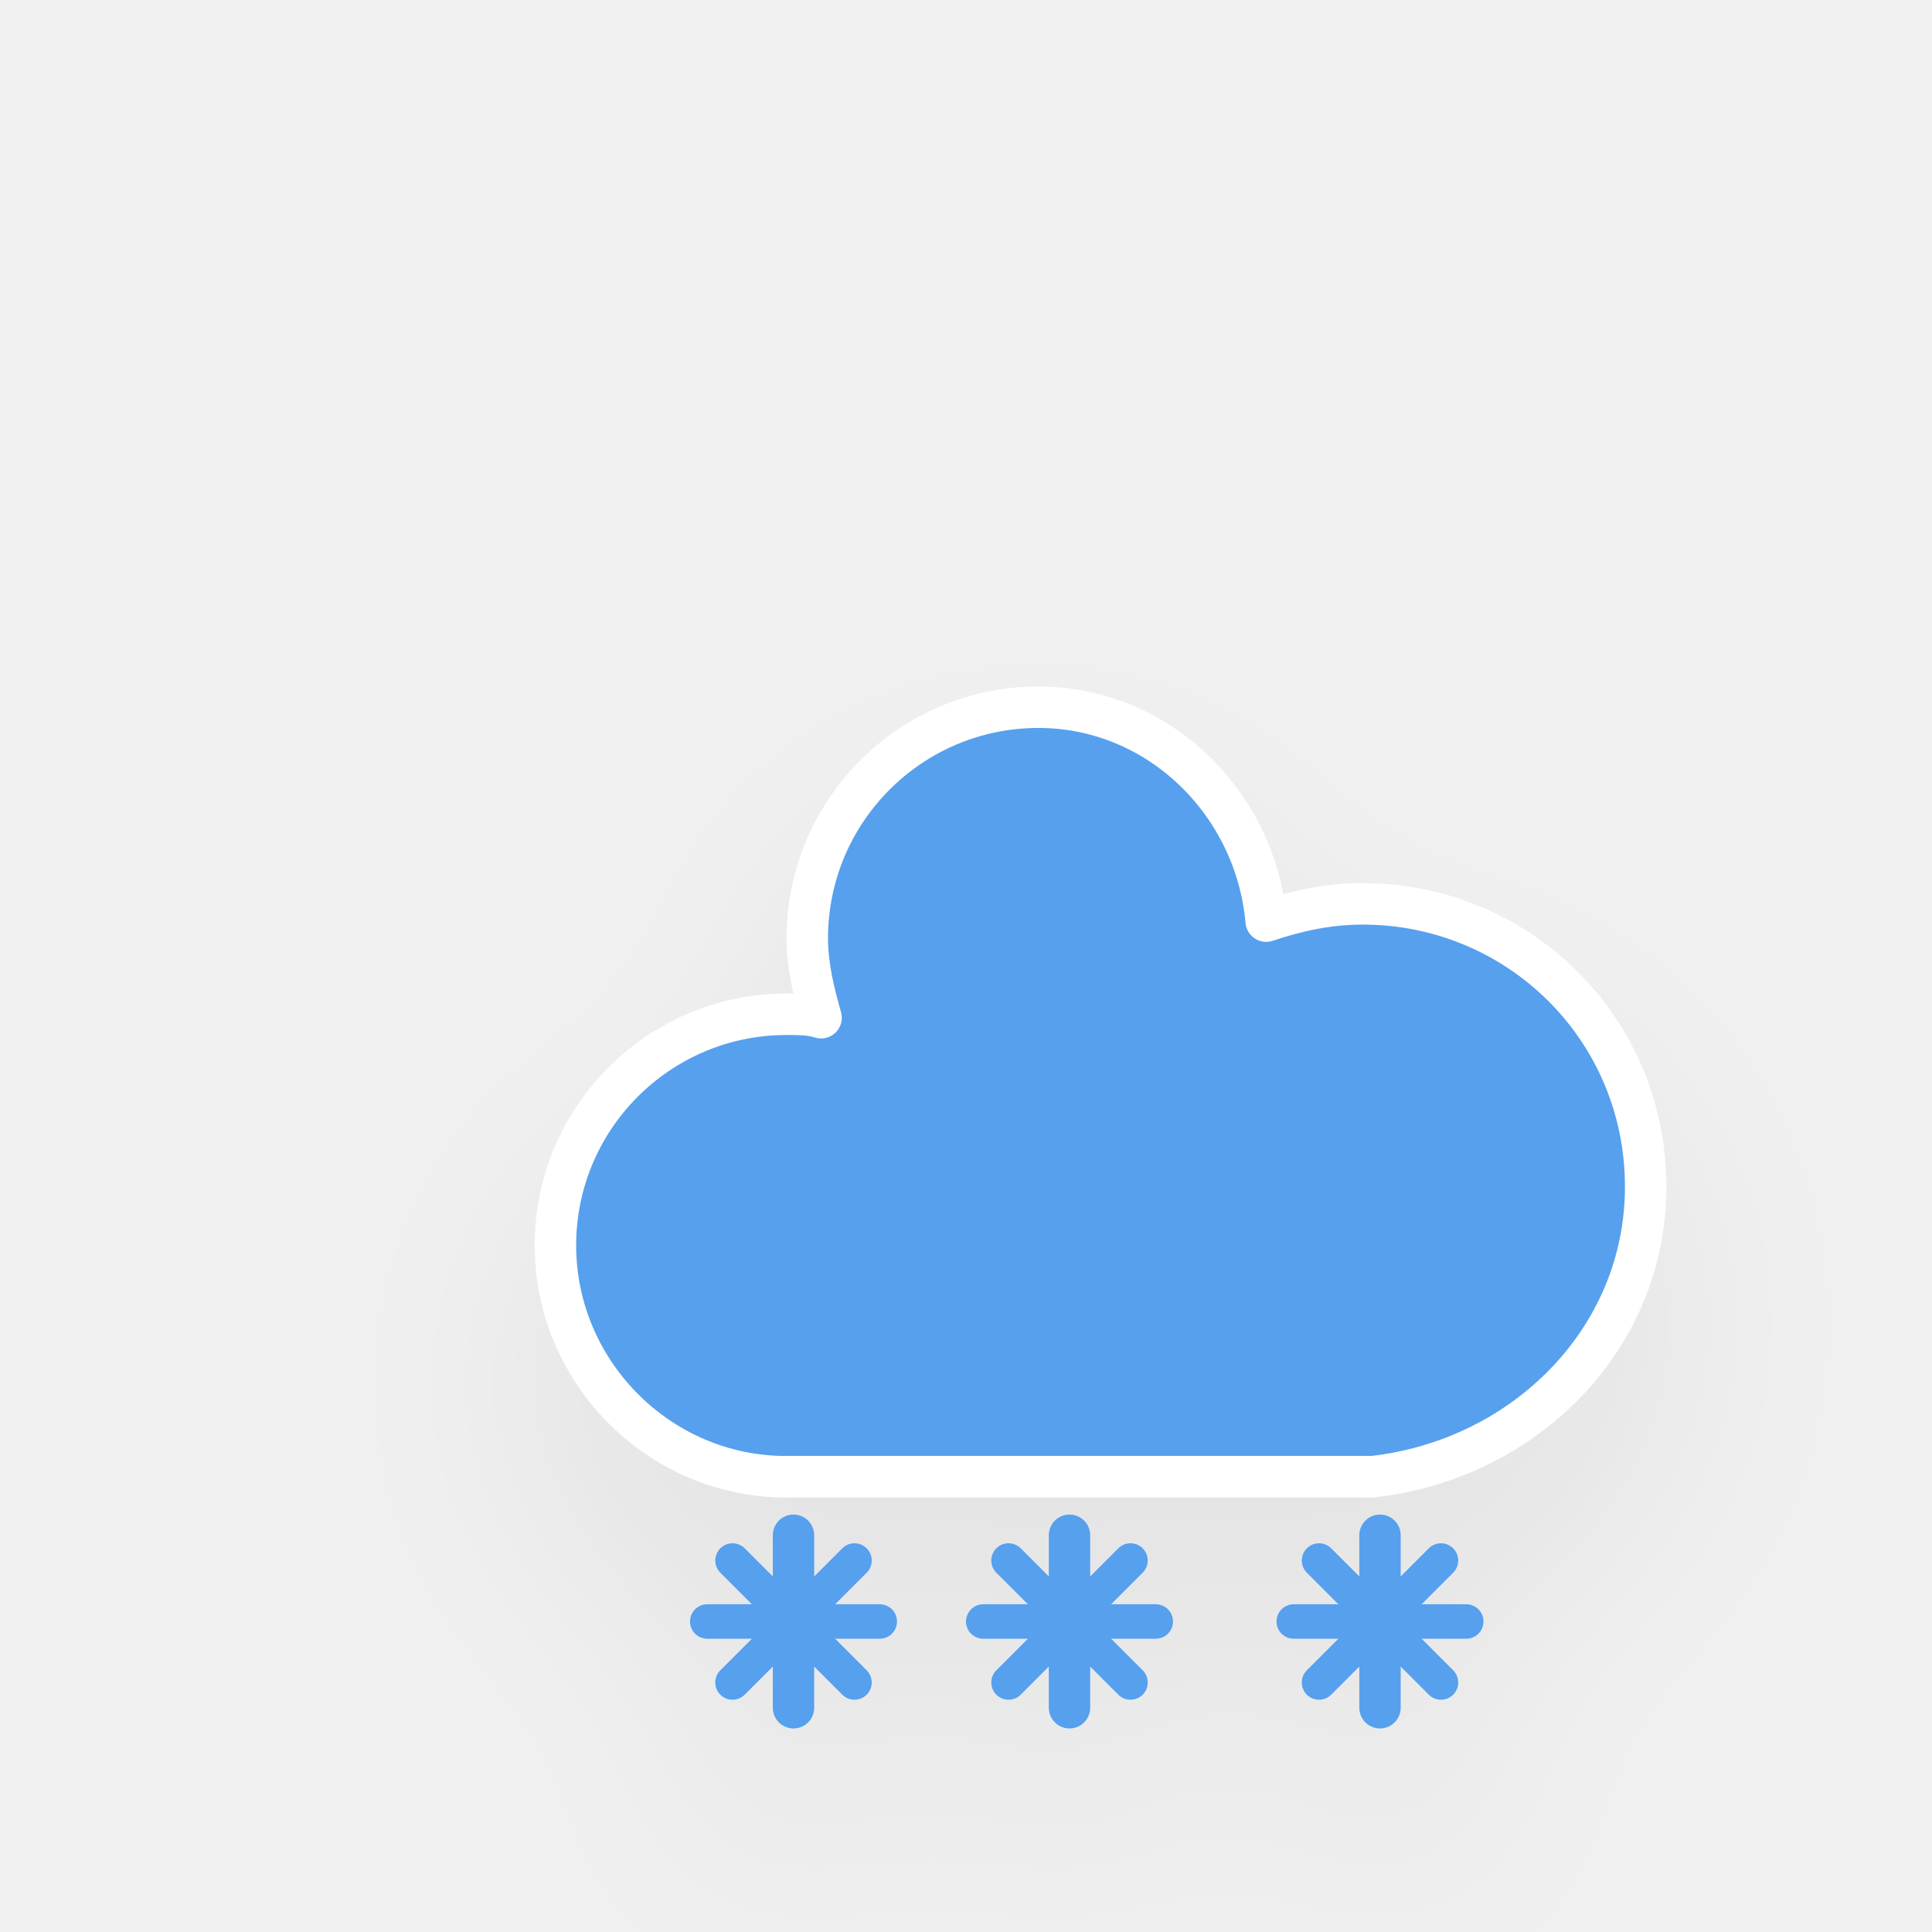
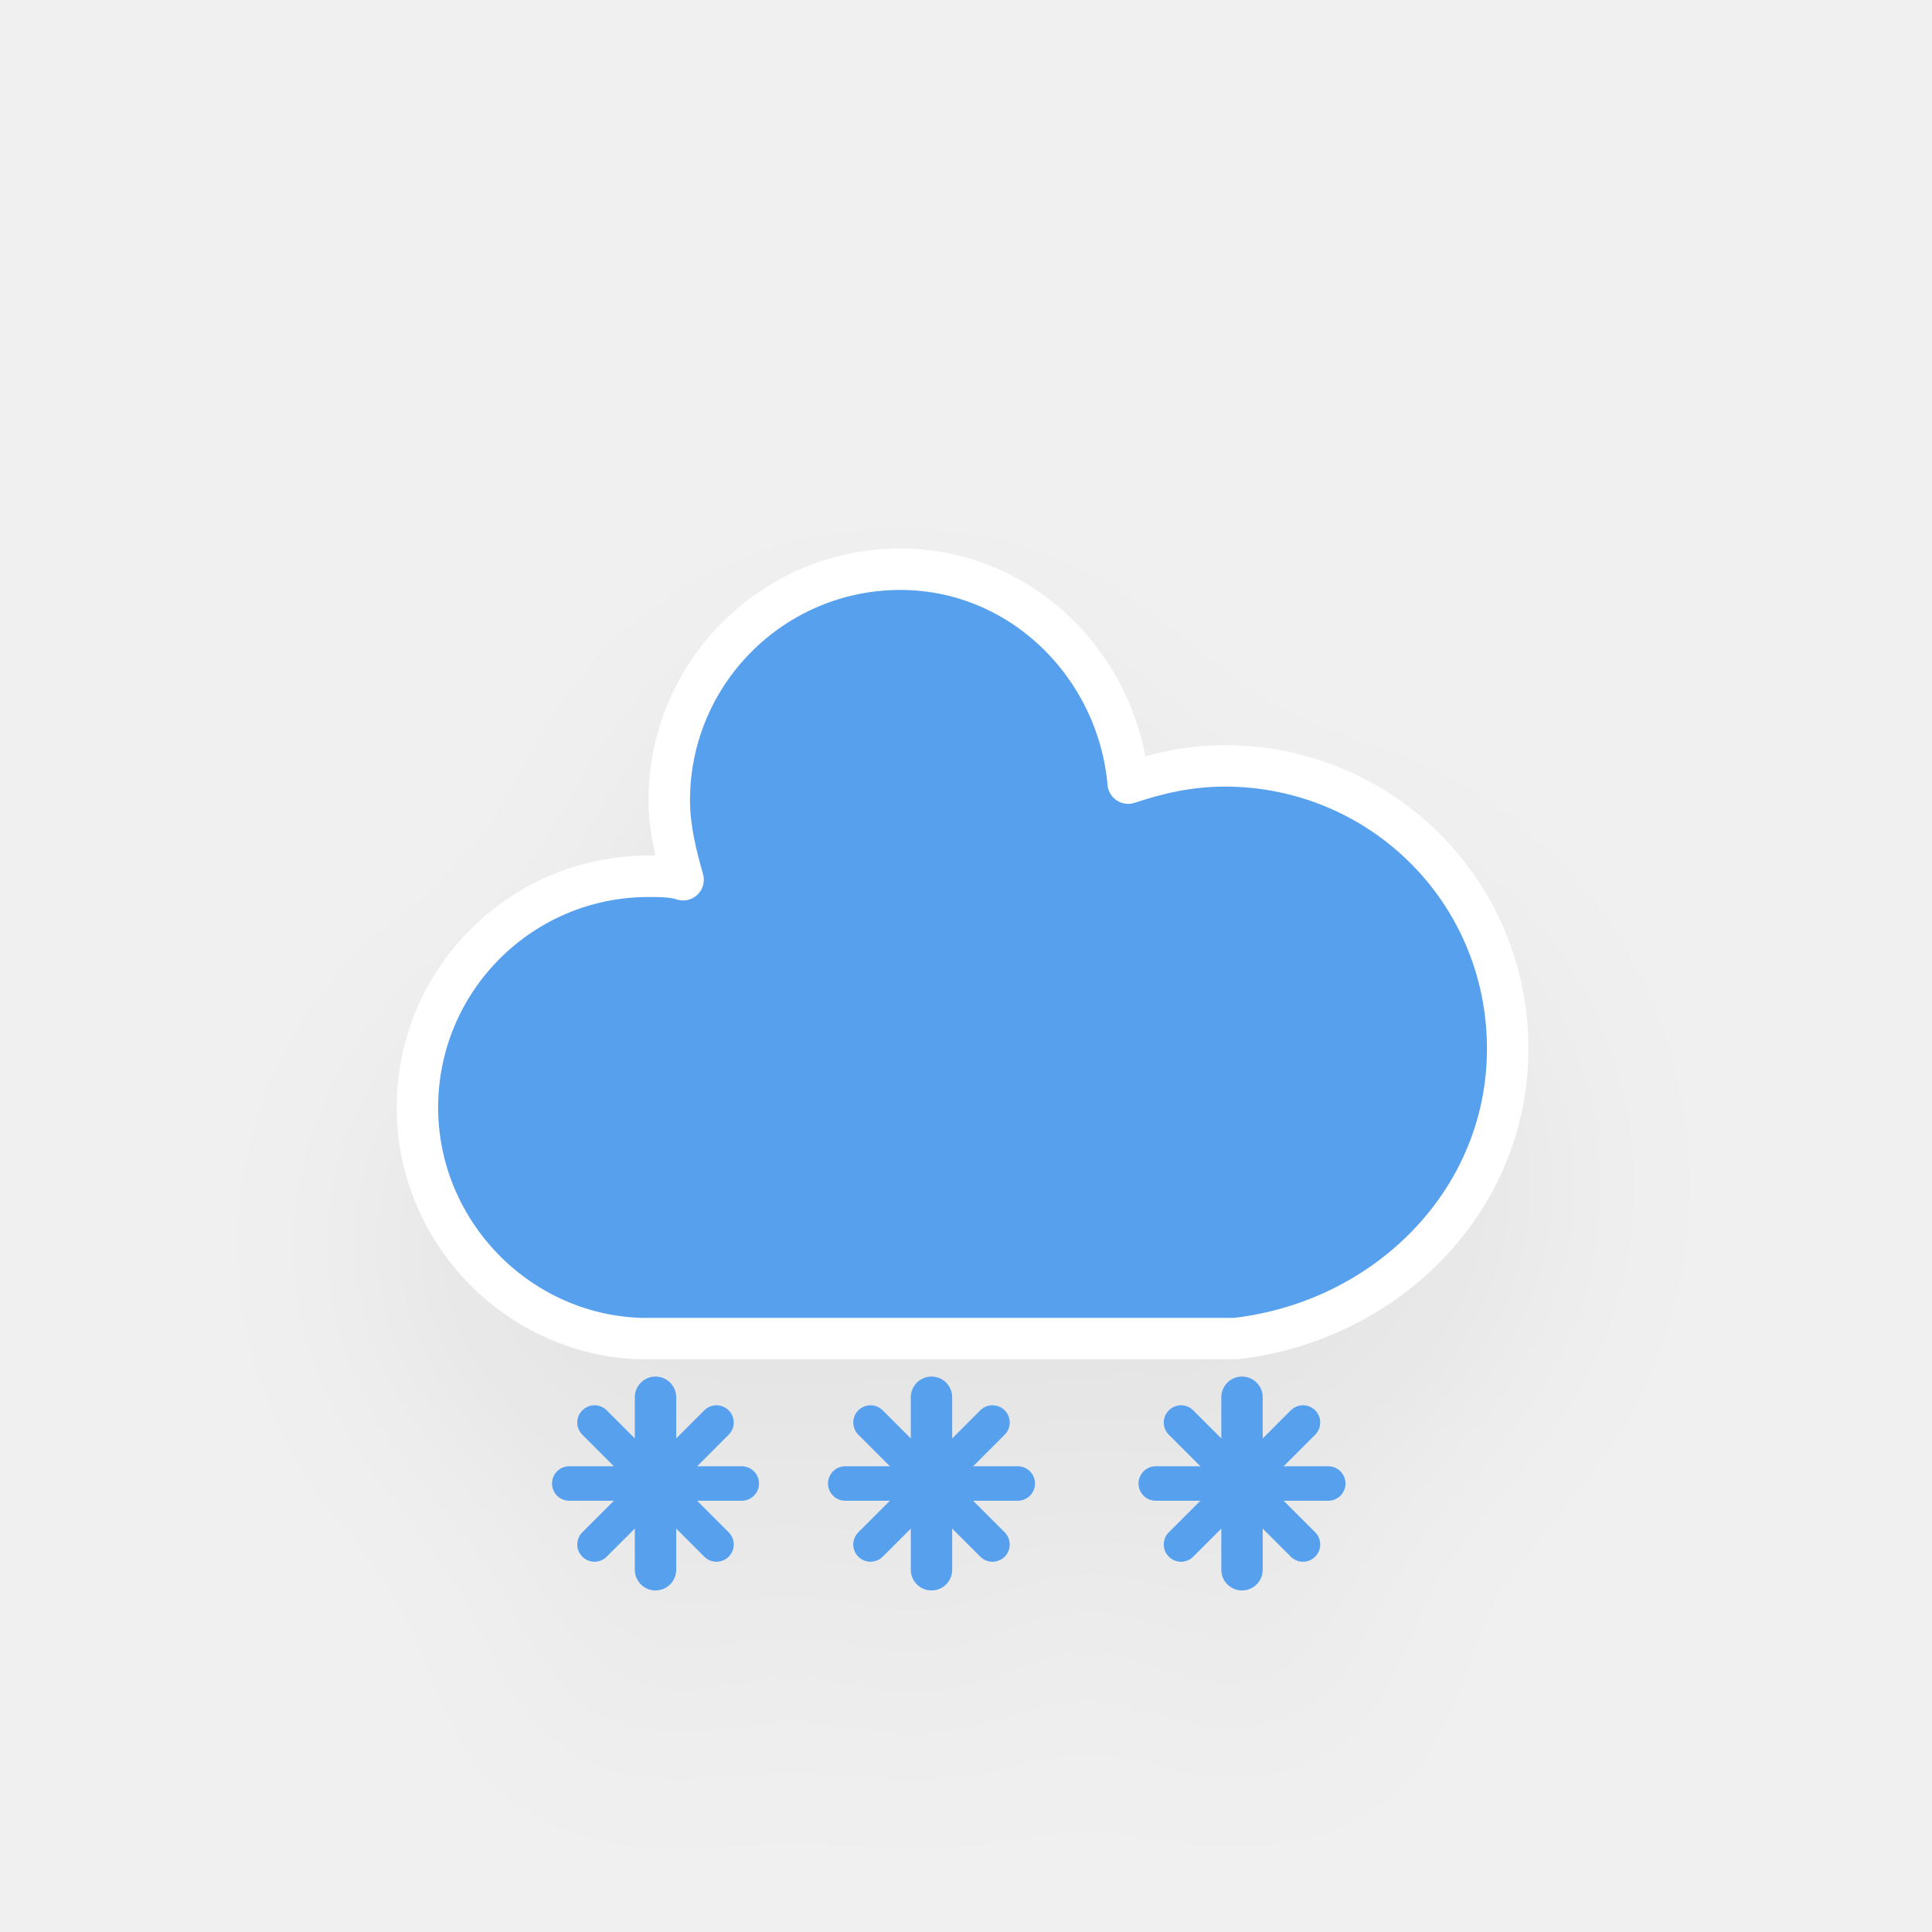
<svg xmlns="http://www.w3.org/2000/svg" width="56" height="56" version="1.1">
  <defs>
    <filter id="blur" x="-.247" y="-.269" width="1.494" height="1.676">
      <feGaussianBlur in="SourceAlpha" stdDeviation="3" />
      <feOffset dx="0" dy="4" result="offsetblur" />
      <feComponentTransfer>
        <feFuncA slope="0.05" type="linear" />
      </feComponentTransfer>
      <feMerge>
        <feMergeNode />
        <feMergeNode in="SourceGraphic" />
      </feMerge>
    </filter>
  </defs>
-   <g filter="url(#blur)">
+   <g transform="translate(-4 -4)" filter="url(#blur)">
    <g transform="translate(20,10)">
      <g class="am-weather-cloud-2">
-         <path transform="translate(-20,-11)" d="m47.7 35.4c0-4.6-3.7-8.2-8.2-8.2-1 0-1.9 0.2-2.8 0.5-0.3-3.4-3.1-6.2-6.6-6.2-3.7 0-6.7 3-6.7 6.7 0 0.8 0.2 1.6 0.4 2.3-0.3-0.1-0.7-0.1-1-0.1-3.7 0-6.7 3-6.7 6.7 0 3.6 2.9 6.6 6.5 6.7h17.2c4.4-0.5 7.9-4 7.9-8.4z" fill="#57A0EE" stroke="#fff" stroke-linejoin="round" stroke-width="1.2" />
+         <path transform="translate(-20,-11)" d="m47.7 35.4c0-4.6-3.7-8.2-8.2-8.2-1 0-1.9 0.2-2.8 0.5-0.3-3.4-3.1-6.2-6.6-6.2-3.7 0-6.7 3-6.7 6.7 0 0.8 0.2 1.6 0.4 2.3-0.3-0.1-0.7-0.1-1-0.1-3.7 0-6.7 3-6.7 6.7 0 3.6 2.9 6.6 6.5 6.7h17.2c4.4-0.5 7.9-4 7.9-8.4z" fill="#57a0ee" stroke="#fff" stroke-linejoin="round" stroke-width="1.2" />
      </g>
      <g class="am-weather-snow-1">
-         <g transform="translate(3,28)" fill="none" stroke="#57A0EE" stroke-linecap="round">
-           <line transform="translate(0 9)" y1="-2.5" y2="2.5" stroke-width="1.2" />
-           <g>
-             <line transform="translate(0 9) rotate(45)" y1="-2.5" y2="2.5" />
-             <line transform="translate(0 9) rotate(90)" y1="-2.5" y2="2.5" />
-             <line transform="translate(0 9) rotate(135)" y1="-2.5" y2="2.5" />
-           </g>
+         <g transform="translate(3,28)" fill="none" stroke="#57a0ee" stroke-linecap="round">
+           <line transform="translate(0,9)" y1="-2.5" y2="2.5" stroke-width="1.2" />
+           <line transform="rotate(45 -10.864 4.5)" y1="-2.5" y2="2.5" />
+           <line transform="rotate(90,-4.5,4.5)" y1="-2.5" y2="2.5" />
+           <line transform="rotate(135 -1.864 4.5)" y1="-2.5" y2="2.5" />
        </g>
      </g>
      <g class="am-weather-snow-2">
-         <g transform="translate(11,28)" fill="none" stroke="#57A0EE" stroke-linecap="round">
-           <line transform="translate(0 9)" y1="-2.5" y2="2.5" stroke-width="1.2" />
-           <g>
-             <line transform="translate(0 9) rotate(45)" y1="-2.5" y2="2.5" />
-             <line transform="translate(0 9) rotate(90)" y1="-2.5" y2="2.5" />
-             <line transform="translate(0 9) rotate(135)" y1="-2.5" y2="2.5" />
-           </g>
+         <g transform="translate(11,28)" fill="none" stroke="#57a0ee" stroke-linecap="round">
+           <line transform="translate(0,9)" y1="-2.5" y2="2.5" stroke-width="1.2" />
+           <line transform="rotate(45 -10.864 4.5)" y1="-2.5" y2="2.5" />
+           <line transform="rotate(90,-4.5,4.5)" y1="-2.5" y2="2.5" />
+           <line transform="rotate(135 -1.864 4.5)" y1="-2.5" y2="2.5" />
        </g>
      </g>
      <g class="am-weather-snow-3">
-         <g transform="translate(20,28)" fill="none" stroke="#57A0EE" stroke-linecap="round">
-           <line transform="translate(0 9)" y1="-2.5" y2="2.5" stroke-width="1.2" />
-           <g>
-             <line transform="translate(0 9) rotate(45)" y1="-2.5" y2="2.5" />
-             <line transform="translate(0 9) rotate(90)" y1="-2.5" y2="2.5" />
-             <line transform="translate(0 9) rotate(135)" y1="-2.5" y2="2.5" />
-           </g>
+         <g transform="translate(20,28)" fill="none" stroke="#57a0ee" stroke-linecap="round">
+           <line transform="translate(0,9)" y1="-2.5" y2="2.5" stroke-width="1.2" />
+           <line transform="rotate(45 -10.864 4.5)" y1="-2.5" y2="2.5" />
+           <line transform="rotate(90,-4.5,4.5)" y1="-2.5" y2="2.5" />
+           <line transform="rotate(135 -1.864 4.5)" y1="-2.5" y2="2.5" />
        </g>
      </g>
    </g>
  </g>
</svg>
